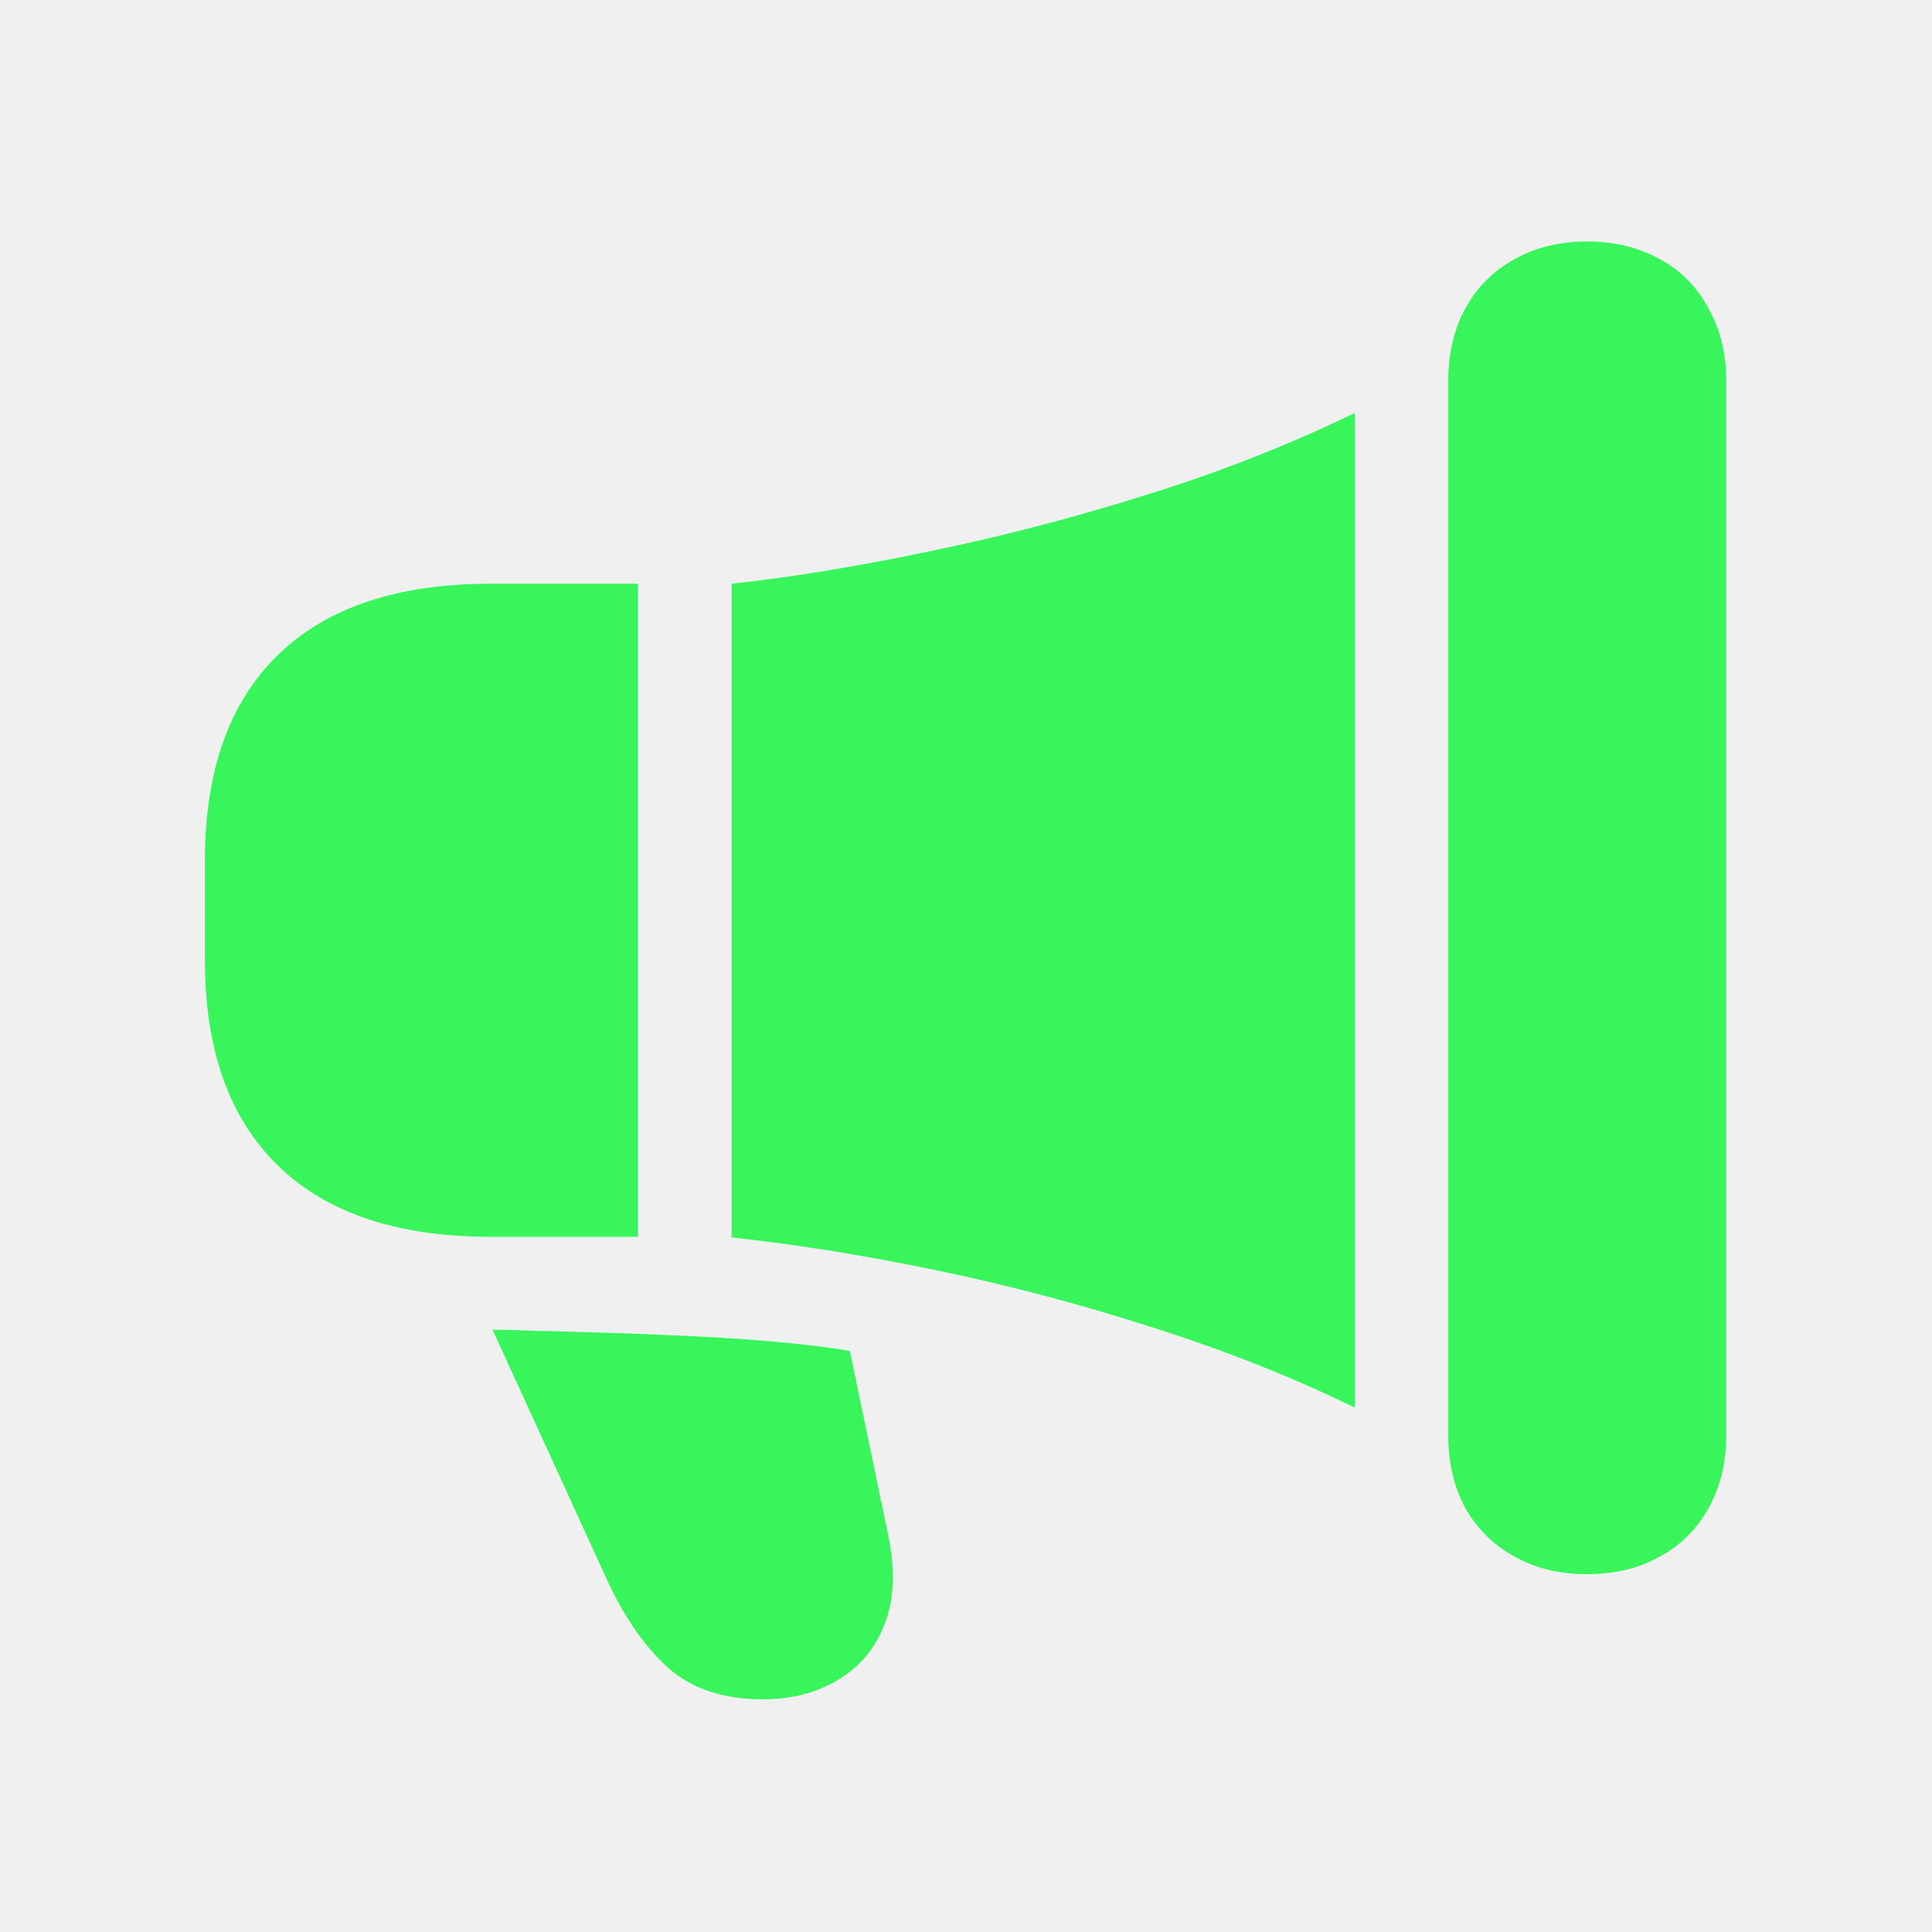
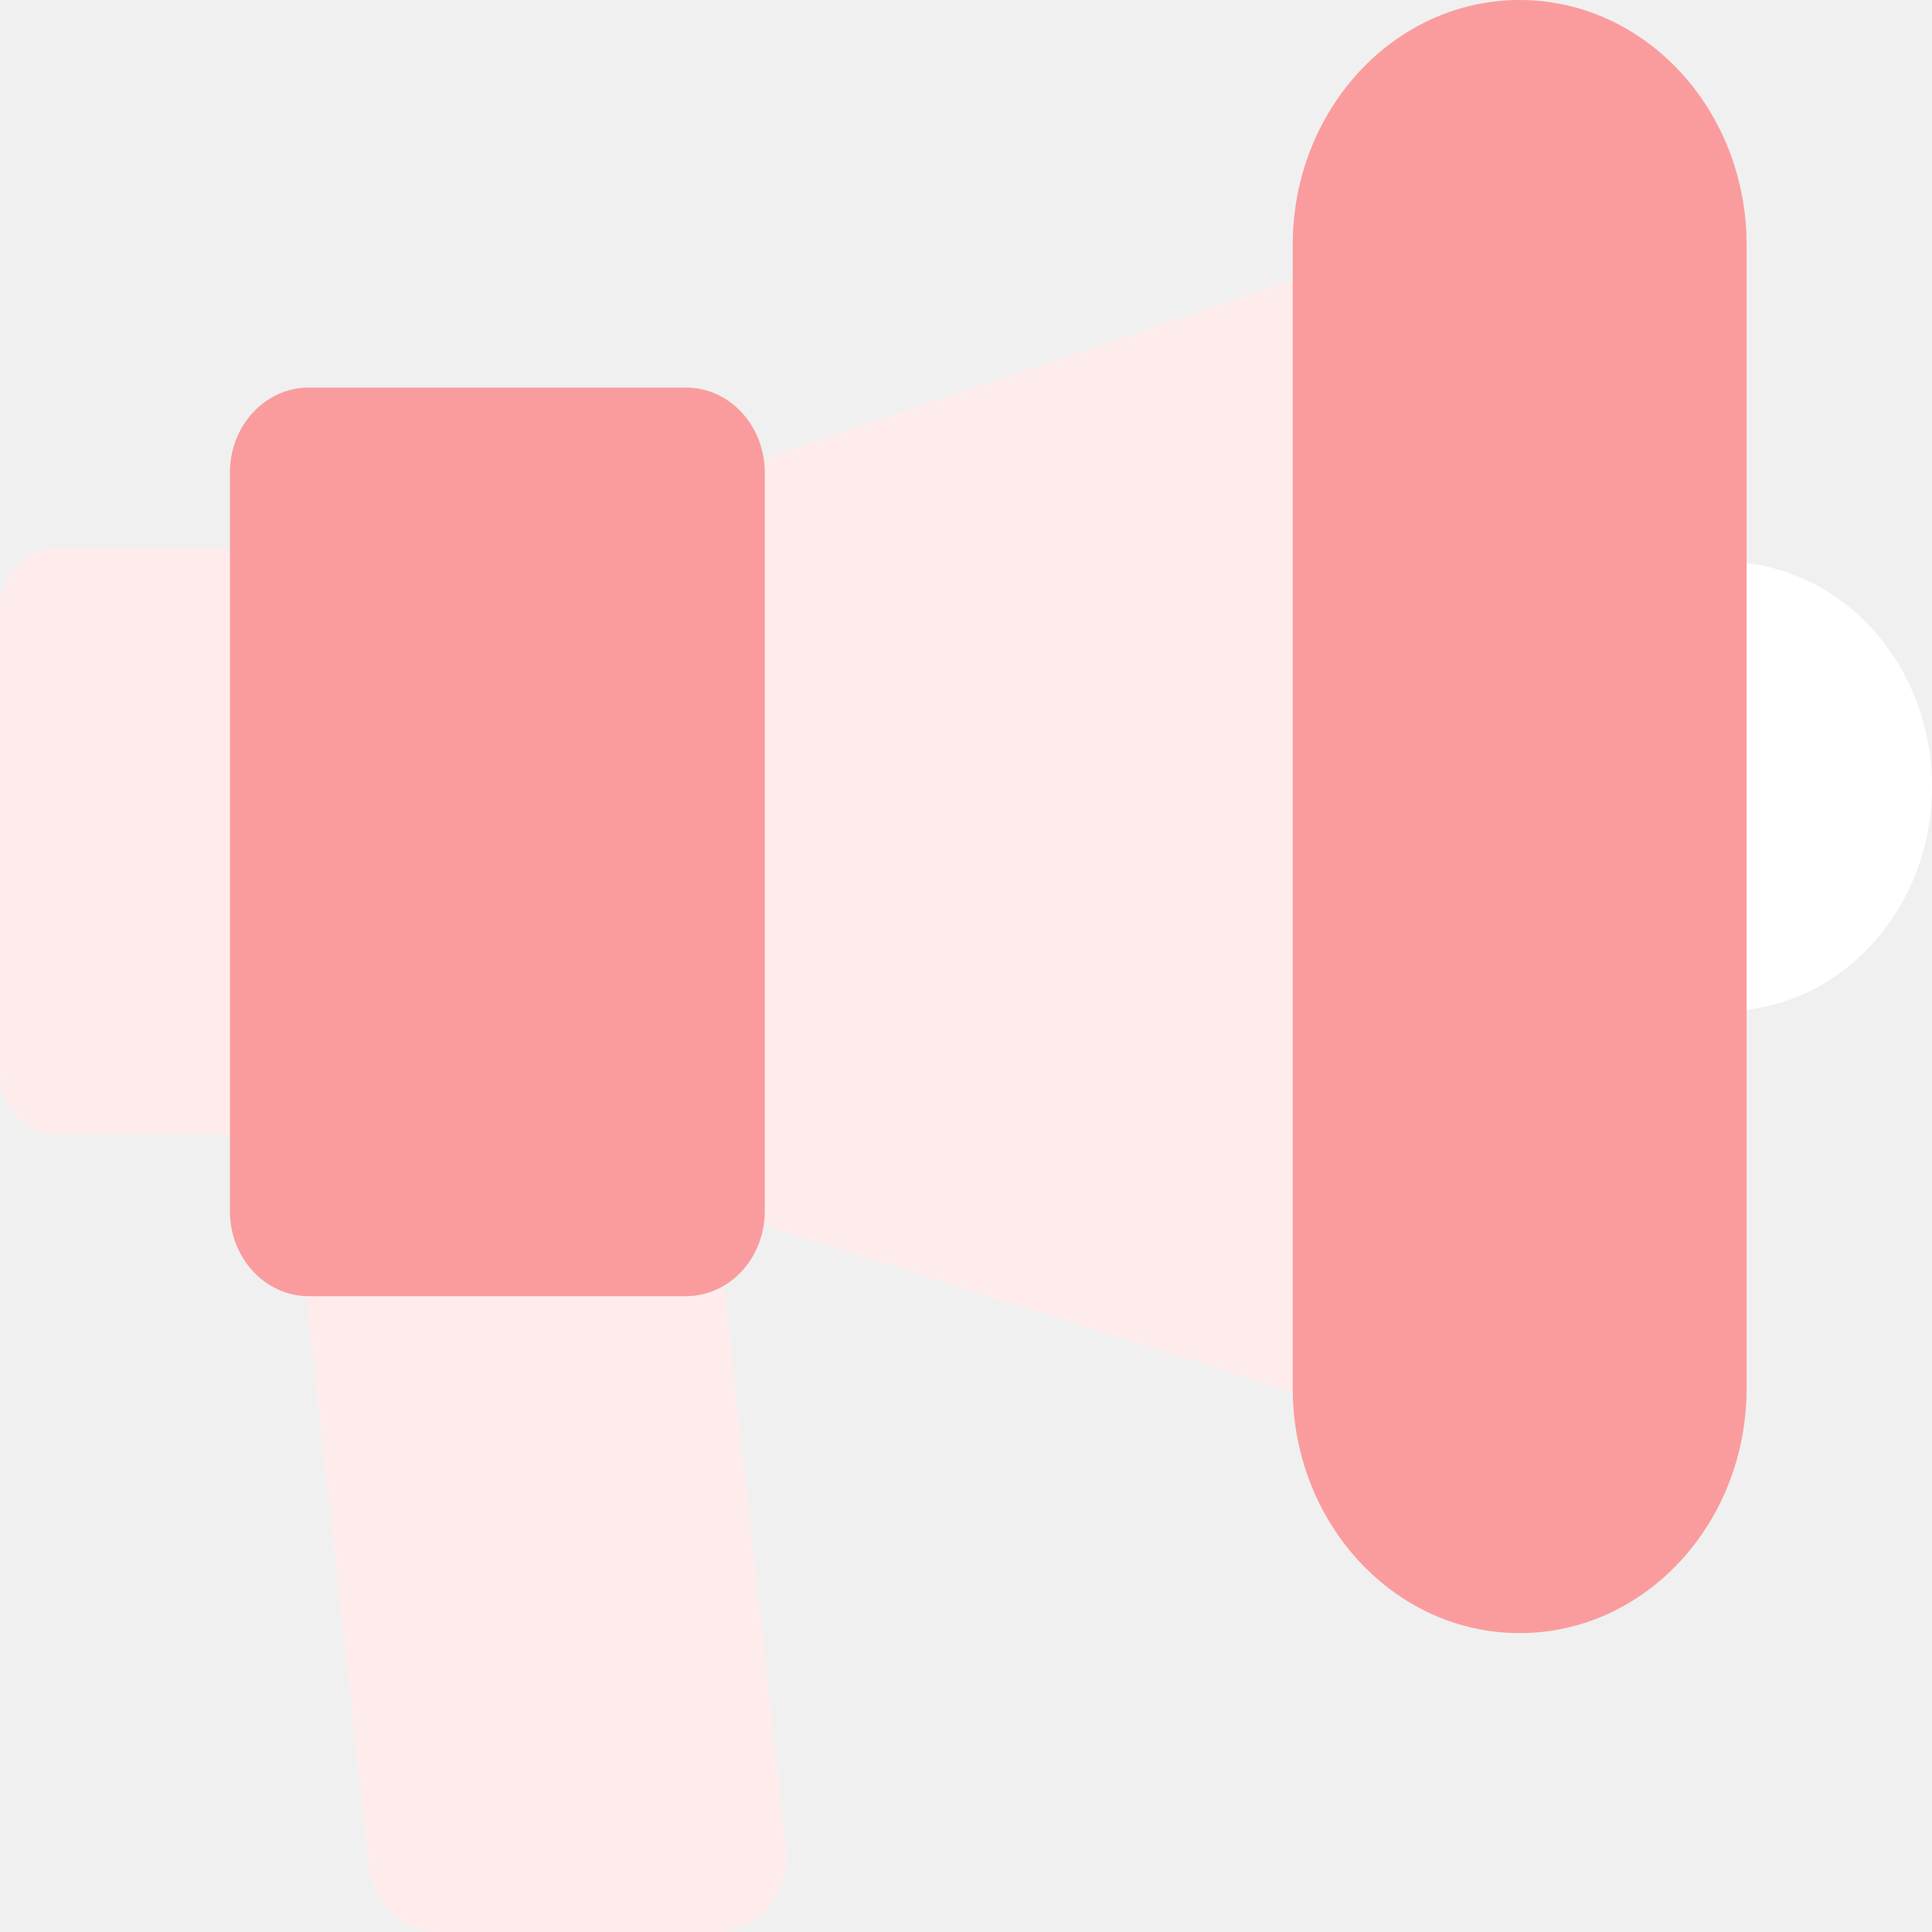
- <svg xmlns="http://www.w3.org/2000/svg" width="16" height="16" viewBox="0 0 16 16" fill="none">
-   <path d="M4.068 10.243C3.295 10.243 2.706 10.047 2.303 9.654C1.899 9.262 1.697 8.694 1.697 7.952V7.126C1.697 6.383 1.899 5.815 2.303 5.423C2.706 5.03 3.295 4.834 4.068 4.834H5.284V10.243H4.068ZM6.059 10.248V4.834C6.546 4.782 7.089 4.693 7.688 4.568C8.292 4.444 8.899 4.286 9.51 4.093C10.125 3.901 10.694 3.676 11.219 3.42C11.219 3.454 11.219 3.486 11.219 3.516C11.219 3.546 11.219 3.578 11.219 3.612V11.482C11.219 11.512 11.219 11.542 11.219 11.572C11.219 11.602 11.219 11.631 11.219 11.657C10.702 11.404 10.146 11.184 9.55 10.995C8.954 10.803 8.356 10.644 7.756 10.52C7.157 10.396 6.591 10.305 6.059 10.248ZM13.142 13.037C12.916 13.037 12.716 12.988 12.542 12.89C12.369 12.796 12.233 12.662 12.135 12.489C12.041 12.315 11.994 12.115 11.994 11.889V3.154C11.994 2.928 12.041 2.728 12.135 2.554C12.233 2.377 12.369 2.241 12.542 2.147C12.716 2.049 12.916 2 13.142 2C13.372 2 13.574 2.049 13.747 2.147C13.921 2.241 14.055 2.377 14.149 2.554C14.247 2.728 14.296 2.928 14.296 3.154V11.889C14.296 12.115 14.247 12.315 14.149 12.489C14.055 12.662 13.921 12.796 13.747 12.89C13.574 12.988 13.372 13.037 13.142 13.037ZM6.319 14.073C5.991 14.073 5.729 13.986 5.533 13.812C5.341 13.639 5.173 13.398 5.029 13.088L4.079 11.012C4.17 11.012 4.256 11.014 4.339 11.018C4.422 11.022 4.488 11.023 4.537 11.023C5.254 11.042 5.795 11.065 6.161 11.091C6.531 11.118 6.823 11.15 7.038 11.188L7.355 12.709C7.415 13 7.406 13.247 7.326 13.45C7.247 13.654 7.117 13.809 6.936 13.914C6.759 14.02 6.553 14.073 6.319 14.073Z" fill="#38F55B" />
+ <svg xmlns="http://www.w3.org/2000/svg" width="20" height="20" viewBox="0 0 20 20" fill="none">
+   <g clip-path="url(#clip0_7982_18471)">
+     <path d="M7.413 20.002H4.542C4.135 20.002 3.807 19.648 3.807 19.209L2.909 11.054C2.909 10.615 3.237 10.262 3.643 10.262H6.515C6.921 10.262 7.249 10.615 7.249 11.054L8.147 19.209C8.147 19.648 7.819 20.002 7.413 20.002Z" fill="#FEECEC" />
+     <path d="M3.754 5.676H0.58C0.26 5.676 0 5.956 0 6.301V11.119C0 11.464 0.26 11.744 0.58 11.744H3.754C4.074 11.744 4.333 11.464 4.333 11.119V6.301C4.333 5.956 4.074 5.676 3.754 5.676Z" fill="#FEECEC" />
+     <path d="M17.844 10.467C19.035 10.467 20 9.426 20 8.142C20 6.857 19.035 5.816 17.844 5.816C16.654 5.816 15.688 6.857 15.688 8.142C15.688 9.426 16.654 10.467 17.844 10.467Z" fill="white" />
+     <path d="M6.883 5.095V5.499V11.758V12.36L15.701 15.147V11.758V5.499V2.113L6.883 5.095Z" fill="#FEECEC" />
+     <path d="M18.081 2.536C18.081 1.135 17.029 0 15.731 0C14.434 0 13.382 1.135 13.382 2.536V14.37C13.382 15.771 14.434 16.906 15.731 16.906C17.029 16.906 18.081 15.771 18.081 14.37V2.536Z" fill="#FA9C9E" />
+     <path d="M7.101 4.012H3.196C2.745 4.012 2.38 4.406 2.38 4.892V12.538C2.38 13.024 2.745 13.418 3.196 13.418H7.101C7.552 13.418 7.917 13.024 7.917 12.538V4.892C7.917 4.406 7.552 4.012 7.101 4.012Z" fill="#FA9C9E" />
+   </g>
+   <defs>
+     <clipPath id="clip0_7982_18471">
+       <rect width="20" height="20" fill="white" />
+     </clipPath>
+   </defs>
</svg>
